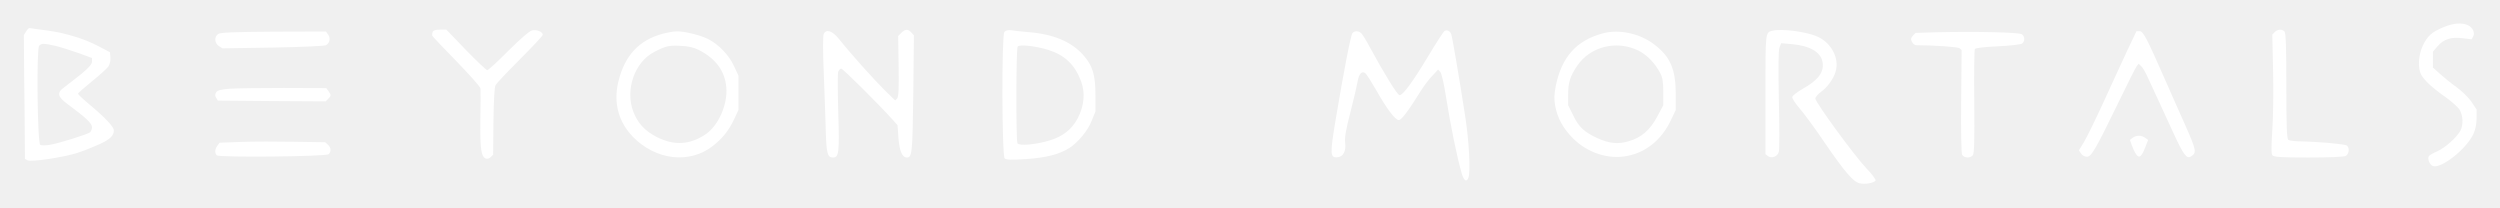
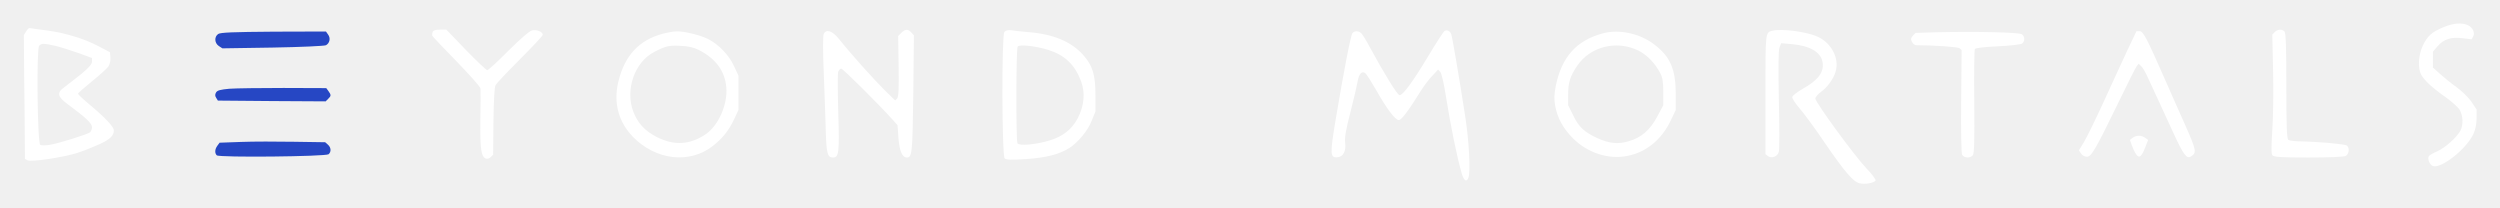
<svg xmlns="http://www.w3.org/2000/svg" viewBox="0 0 1603 133" preserveAspectRatio="xMidYMid meet">
  <g transform="translate(0,133) scale(0.1,-0.1)" fill="#FFFFFF" stroke="none">
    <path d="M15666 1155 c-73 -30 -102 -56 -132 -120 -27 -58 -32 -141 -10 -183 19 -36 76 -89 160 -147 37 -27 77 -62 87 -79 22 -37 25 -96 5 -134 -23 -43 -97 -109 -148 -132 -26 -11 -50 -25 -54 -31 -11 -18 5 -57 27 -64 54 -17 216 112 259 207 12 26 20 65 20 99 l0 57 -32 48 c-18 27 -62 70 -98 96 -36 26 -84 65 -107 86 l-43 39 0 51 0 51 30 35 c40 45 85 60 159 51 l59 -7 10 18 c13 24 -3 59 -35 73 -38 17 -93 13 -157 -14z" />
    <path d="M167 1128 l-14 -23 2 -270 c2 -148 4 -327 4 -397 l1 -127 17 -9 c24 -12 229 19 320 48 37 12 100 37 140 55 68 31 93 55 93 89 0 22 -53 79 -147 158 -46 38 -83 73 -83 77 0 4 41 40 90 80 50 40 97 83 106 96 8 13 14 38 12 57 l-3 33 -70 37 c-95 50 -210 85 -335 103 -58 8 -108 15 -112 15 -4 0 -14 -10 -21 -22z m188 -92 c33 -8 100 -29 148 -46 l87 -32 0 -23 c0 -16 -21 -40 -72 -82 -40 -32 -88 -69 -105 -82 -51 -35 -45 -62 25 -112 112 -83 152 -120 152 -144 0 -12 -6 -27 -12 -33 -18 -14 -191 -68 -255 -80 -28 -5 -58 -5 -65 -1 -18 11 -25 614 -7 635 14 17 29 17 104 0z" />
    <path d="M2774 1125 c-3 -8 -4 -19 -2 -24 1 -5 72 -79 156 -165 83 -86 153 -164 153 -174 1 -9 1 -100 -1 -202 -2 -188 5 -235 36 -247 8 -3 22 1 31 10 l15 15 2 214 c2 135 6 220 14 233 6 11 76 85 156 165 80 80 146 150 146 157 0 19 -38 35 -68 28 -17 -3 -75 -54 -152 -130 -68 -69 -129 -125 -136 -125 -6 0 -68 59 -137 130 l-125 130 -41 0 c-27 0 -44 -5 -47 -15z" />
    <path d="M5779 1119 l-20 -20 3 -194 c2 -146 0 -197 -10 -207 l-12 -12 -71 69 c-70 70 -220 237 -292 328 -41 50 -79 62 -95 30 -6 -11 -6 -114 0 -253 5 -129 11 -297 13 -373 4 -142 11 -167 46 -167 38 0 42 31 34 285 -4 133 -4 252 -1 263 4 12 13 22 20 22 11 0 245 -233 331 -329 l30 -34 6 -84 c7 -83 24 -123 54 -123 33 0 36 27 41 406 l4 377 -17 19 c-21 23 -38 23 -64 -3z" />
    <path d="M6440 1125 c-18 -22 -16 -793 2 -811 10 -9 43 -10 138 -4 128 9 210 30 275 70 56 35 121 113 145 176 l24 59 0 105 c0 130 -18 190 -79 258 -76 85 -193 134 -351 146 -43 4 -93 9 -110 12 -20 3 -36 -1 -44 -11z m282 -115 c106 -34 169 -94 209 -199 29 -76 21 -160 -21 -240 -38 -71 -94 -115 -178 -141 -88 -27 -196 -37 -208 -19 -10 17 -9 603 1 620 10 16 116 4 197 -21z" />
    <path d="M9262 1131 c-6 -3 -54 -77 -106 -164 -100 -166 -160 -247 -182 -247 -14 0 -94 130 -195 315 -17 33 -39 68 -47 78 -18 20 -45 22 -60 5 -11 -14 -54 -234 -108 -556 -37 -223 -36 -246 14 -240 36 4 54 41 47 94 -4 31 5 84 34 195 22 85 42 173 46 196 8 50 28 71 50 53 8 -7 38 -54 67 -104 67 -120 124 -196 147 -196 17 0 61 58 143 190 19 30 51 73 72 94 l37 40 14 -15 c8 -8 23 -73 35 -149 31 -197 73 -400 103 -504 14 -46 32 -57 43 -24 14 42 3 240 -22 398 -38 246 -82 504 -89 522 -8 20 -28 29 -43 19z" />
    <path d="M11365 1133 c-46 -11 -45 -6 -45 -408 l0 -383 15 -12 c23 -19 64 -4 71 27 4 15 4 165 0 333 -4 208 -3 316 4 335 l11 28 68 -6 c115 -10 185 -50 197 -114 12 -65 -27 -117 -131 -175 -33 -19 -61 -41 -63 -50 -2 -8 20 -42 47 -73 28 -32 102 -132 163 -223 125 -182 180 -247 221 -257 34 -9 97 2 103 18 2 7 -24 42 -58 77 -75 78 -328 424 -328 448 0 9 16 28 35 42 42 30 82 85 95 131 25 82 -25 181 -112 222 -68 33 -232 55 -293 40z" />
    <path d="M14585 1124 l-15 -16 5 -231 c3 -128 1 -299 -5 -381 -7 -109 -7 -153 1 -162 9 -11 59 -14 231 -14 132 0 227 4 239 10 21 12 26 52 7 67 -12 9 -192 25 -313 27 -27 1 -56 5 -62 9 -10 6 -13 87 -13 346 0 249 -3 340 -12 349 -17 17 -44 15 -63 -4z" />
-     <path d="M1399 1112 c-26 -18 -24 -58 4 -77 l23 -15 323 5 c178 3 331 10 341 15 24 13 31 45 14 68 l-14 20 -336 -1 c-259 -2 -341 -5 -355 -15z" />
+     <path fill="#2647C4" d="M1399 1112 c-26 -18 -24 -58 4 -77 l23 -15 323 5 c178 3 331 10 341 15 24 13 31 45 14 68 l-14 20 -336 -1 c-259 -2 -341 -5 -355 -15z" />
    <path d="M4251 1114 c-155 -41 -247 -142 -287 -311 -31 -134 2 -255 95 -351 146 -149 360 -174 509 -60 65 51 104 99 140 175 l27 58 0 110 0 110 -29 62 c-31 69 -98 138 -164 172 -49 25 -153 51 -202 50 -19 0 -59 -7 -89 -15z m229 -104 c109 -55 168 -135 177 -239 10 -109 -49 -244 -131 -301 -102 -69 -202 -75 -314 -19 -78 40 -123 89 -152 165 -52 140 10 317 135 381 74 38 93 43 170 39 48 -2 84 -10 115 -26z" />
    <path d="M10273 1115 c-166 -46 -259 -151 -297 -334 -11 -57 -12 -87 -4 -130 14 -78 51 -145 114 -208 93 -93 227 -137 347 -113 122 23 222 105 280 228 l32 67 0 100 c0 161 -35 242 -138 320 -94 72 -229 100 -334 70z m232 -109 c55 -28 106 -79 141 -146 14 -26 19 -56 19 -120 l0 -85 -39 -73 c-46 -86 -102 -135 -184 -158 -67 -20 -124 -14 -199 20 -85 39 -120 72 -155 145 l-33 66 0 70 c0 76 13 116 57 182 84 125 253 167 393 99z" />
    <path d="M12409 1123 l-126 -4 -18 -18 c-13 -15 -14 -24 -5 -40 6 -12 18 -21 28 -21 113 0 266 -11 276 -19 l14 -12 -3 -327 c-2 -193 1 -334 6 -344 12 -22 52 -24 69 -3 9 10 11 97 9 342 -2 181 0 334 4 339 3 6 66 14 148 17 81 4 147 12 155 18 18 15 18 43 -1 59 -16 13 -291 19 -556 13z" />
    <path d="M13641 1008 c-31 -68 -100 -215 -151 -328 -52 -113 -109 -230 -127 -260 l-33 -54 14 -21 c7 -11 24 -20 37 -20 29 0 55 45 200 343 59 123 113 230 120 238 l12 15 17 -16 c9 -8 27 -39 40 -68 13 -28 44 -95 68 -147 24 -52 69 -149 99 -215 62 -135 84 -165 110 -149 40 25 38 36 -39 210 -42 93 -98 221 -126 284 -116 264 -140 310 -162 310 l-21 0 -58 -122z" />
-     <path d="M1471 761 c-55 -5 -77 -10 -85 -23 -8 -13 -8 -23 0 -35 l11 -18 346 -3 345 -2 16 16 c20 19 20 25 2 50 l-14 19 -274 1 c-150 0 -306 -2 -347 -5z" />
+     <path fill="#2647C4" d="M1471 761 c-55 -5 -77 -10 -85 -23 -8 -13 -8 -23 0 -35 l11 -18 346 -3 345 -2 16 16 c20 19 20 25 2 50 l-14 19 -274 1 c-150 0 -306 -2 -347 -5z" />
    <path d="M13675 447 l-18 -14 12 -34 c6 -18 18 -44 27 -57 20 -30 36 -18 60 45 l18 46 -19 13 c-24 18 -56 18 -80 1z" />
-     <path d="M1547 420 l-139 -5 -14 -19 c-17 -23 -18 -48 -4 -62 15 -15 698 -8 717 7 18 16 16 43 -4 61 l-18 16 -200 3 c-110 2 -262 2 -338 -1z" />
+     <path fill="#2647C4" d="M1547 420 l-139 -5 -14 -19 c-17 -23 -18 -48 -4 -62 15 -15 698 -8 717 7 18 16 16 43 -4 61 l-18 16 -200 3 c-110 2 -262 2 -338 -1z" />
  </g>
</svg>
